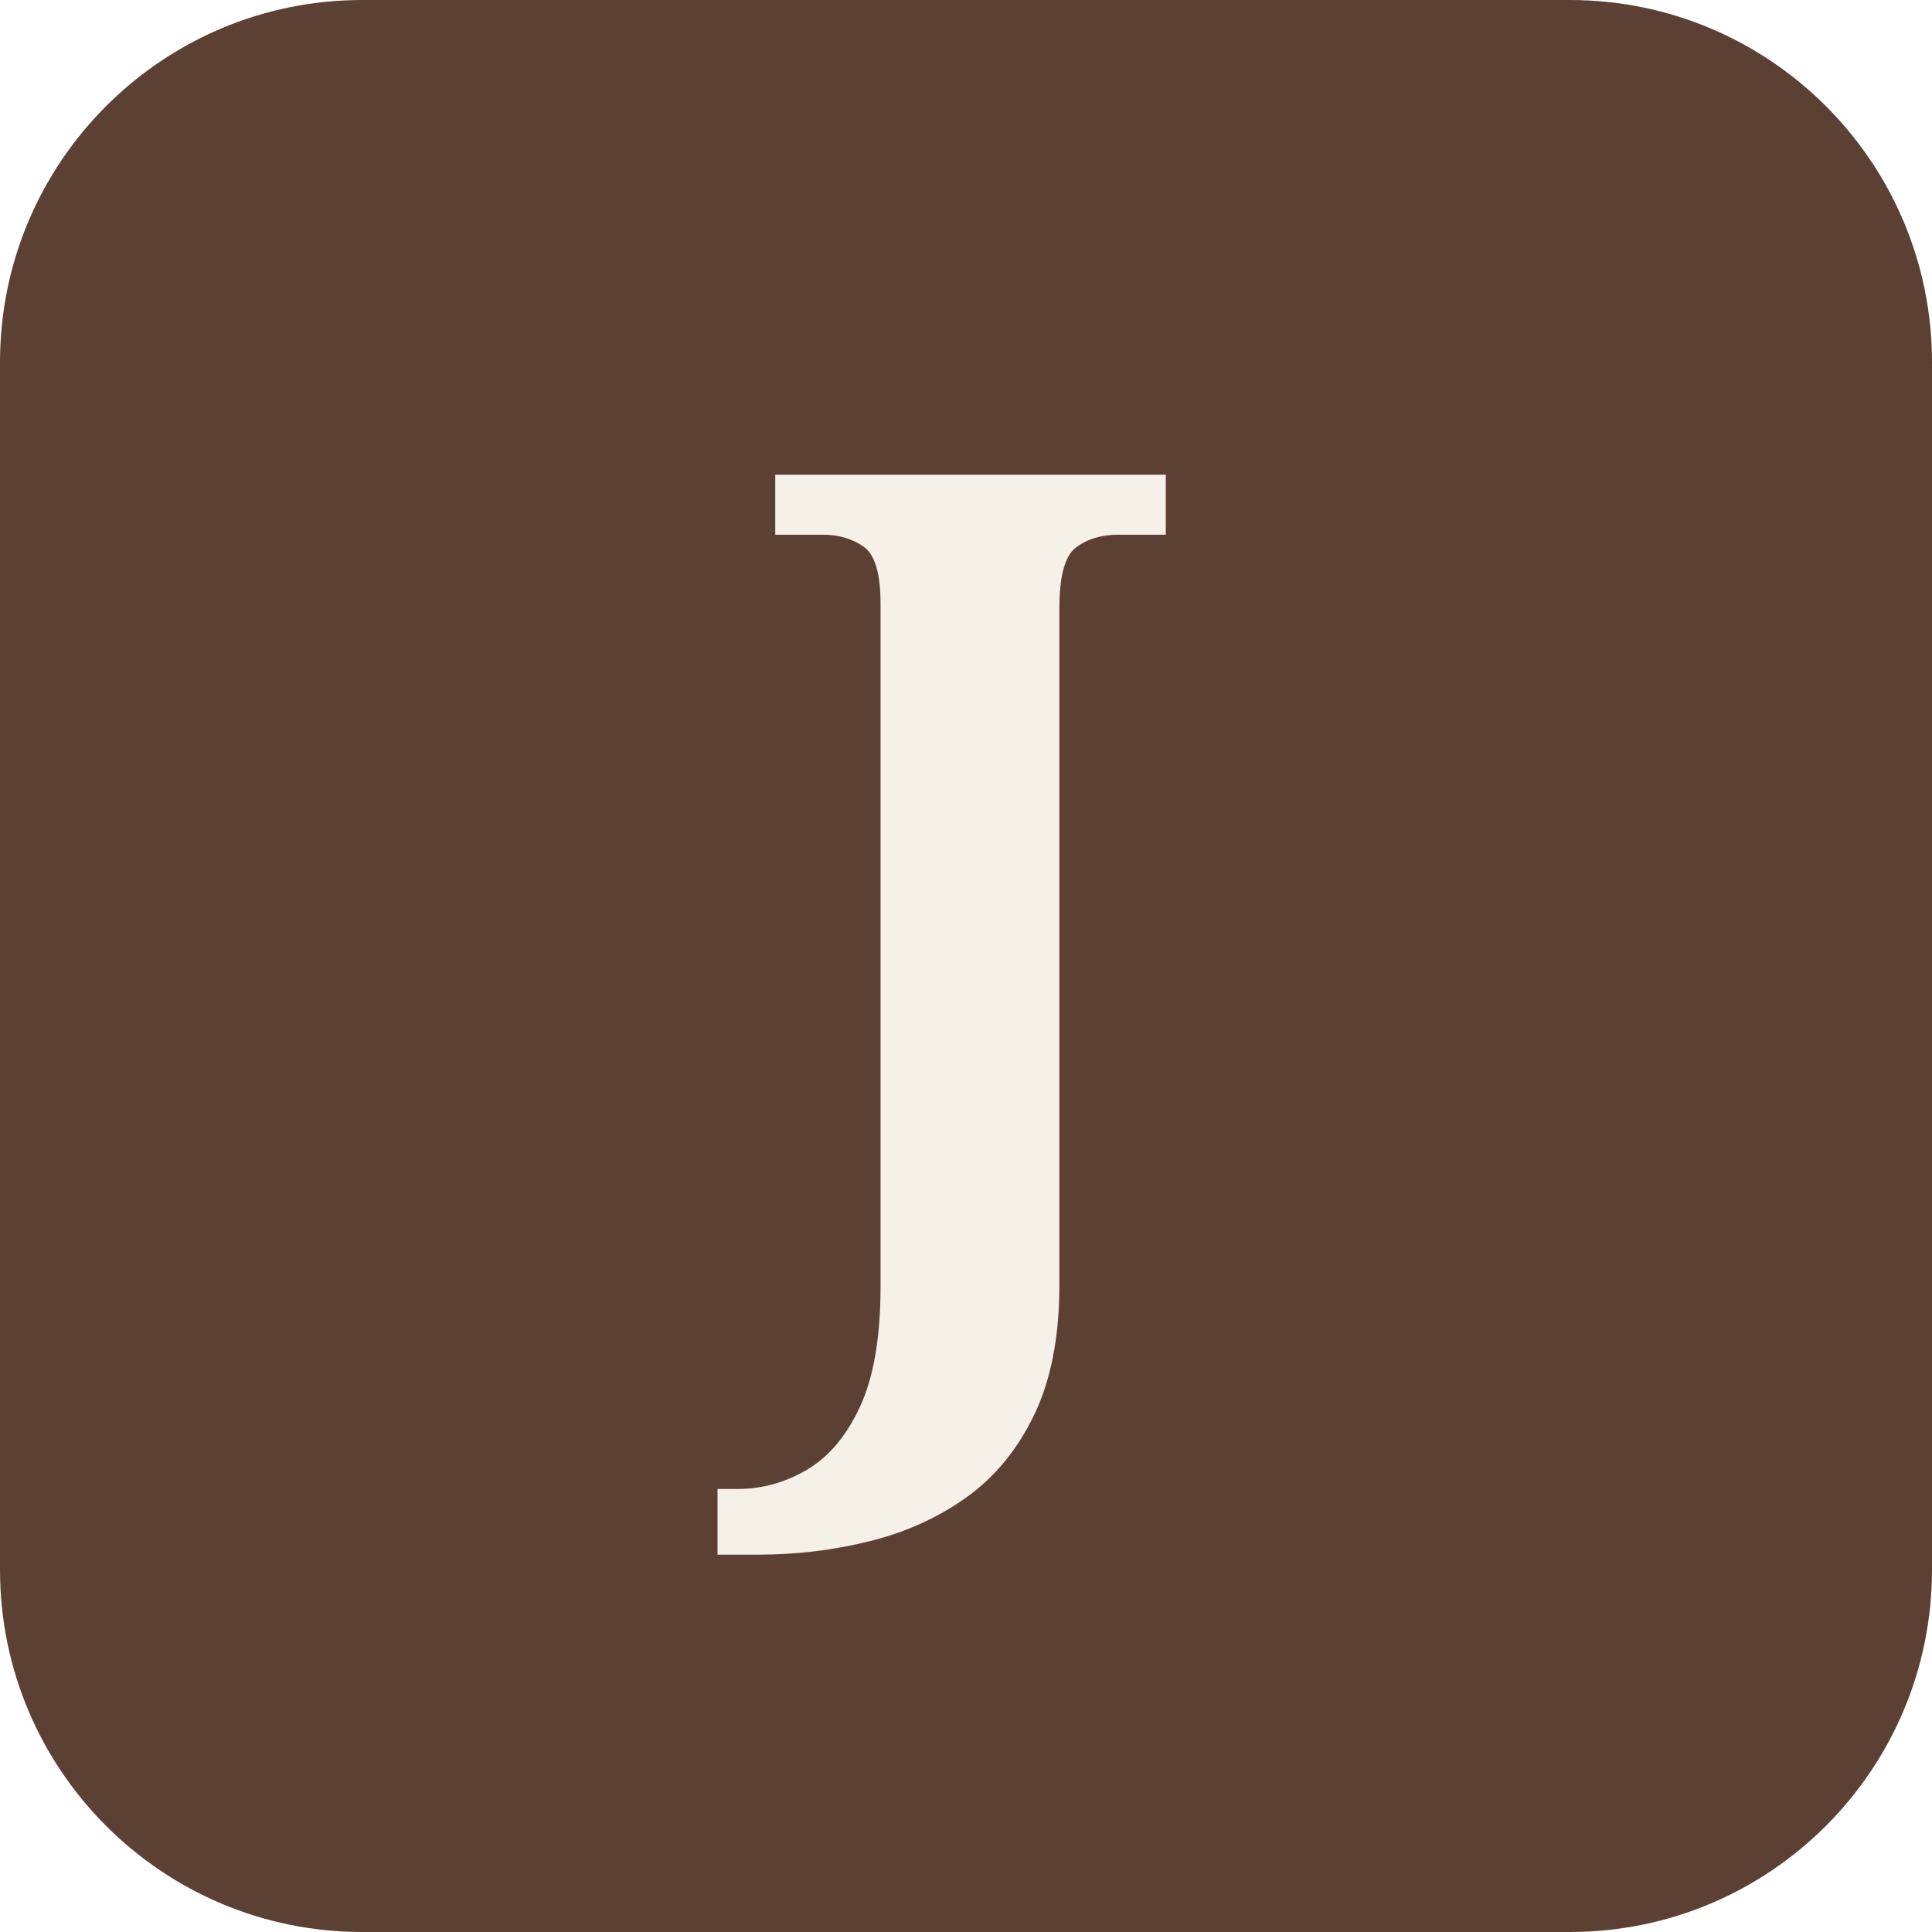
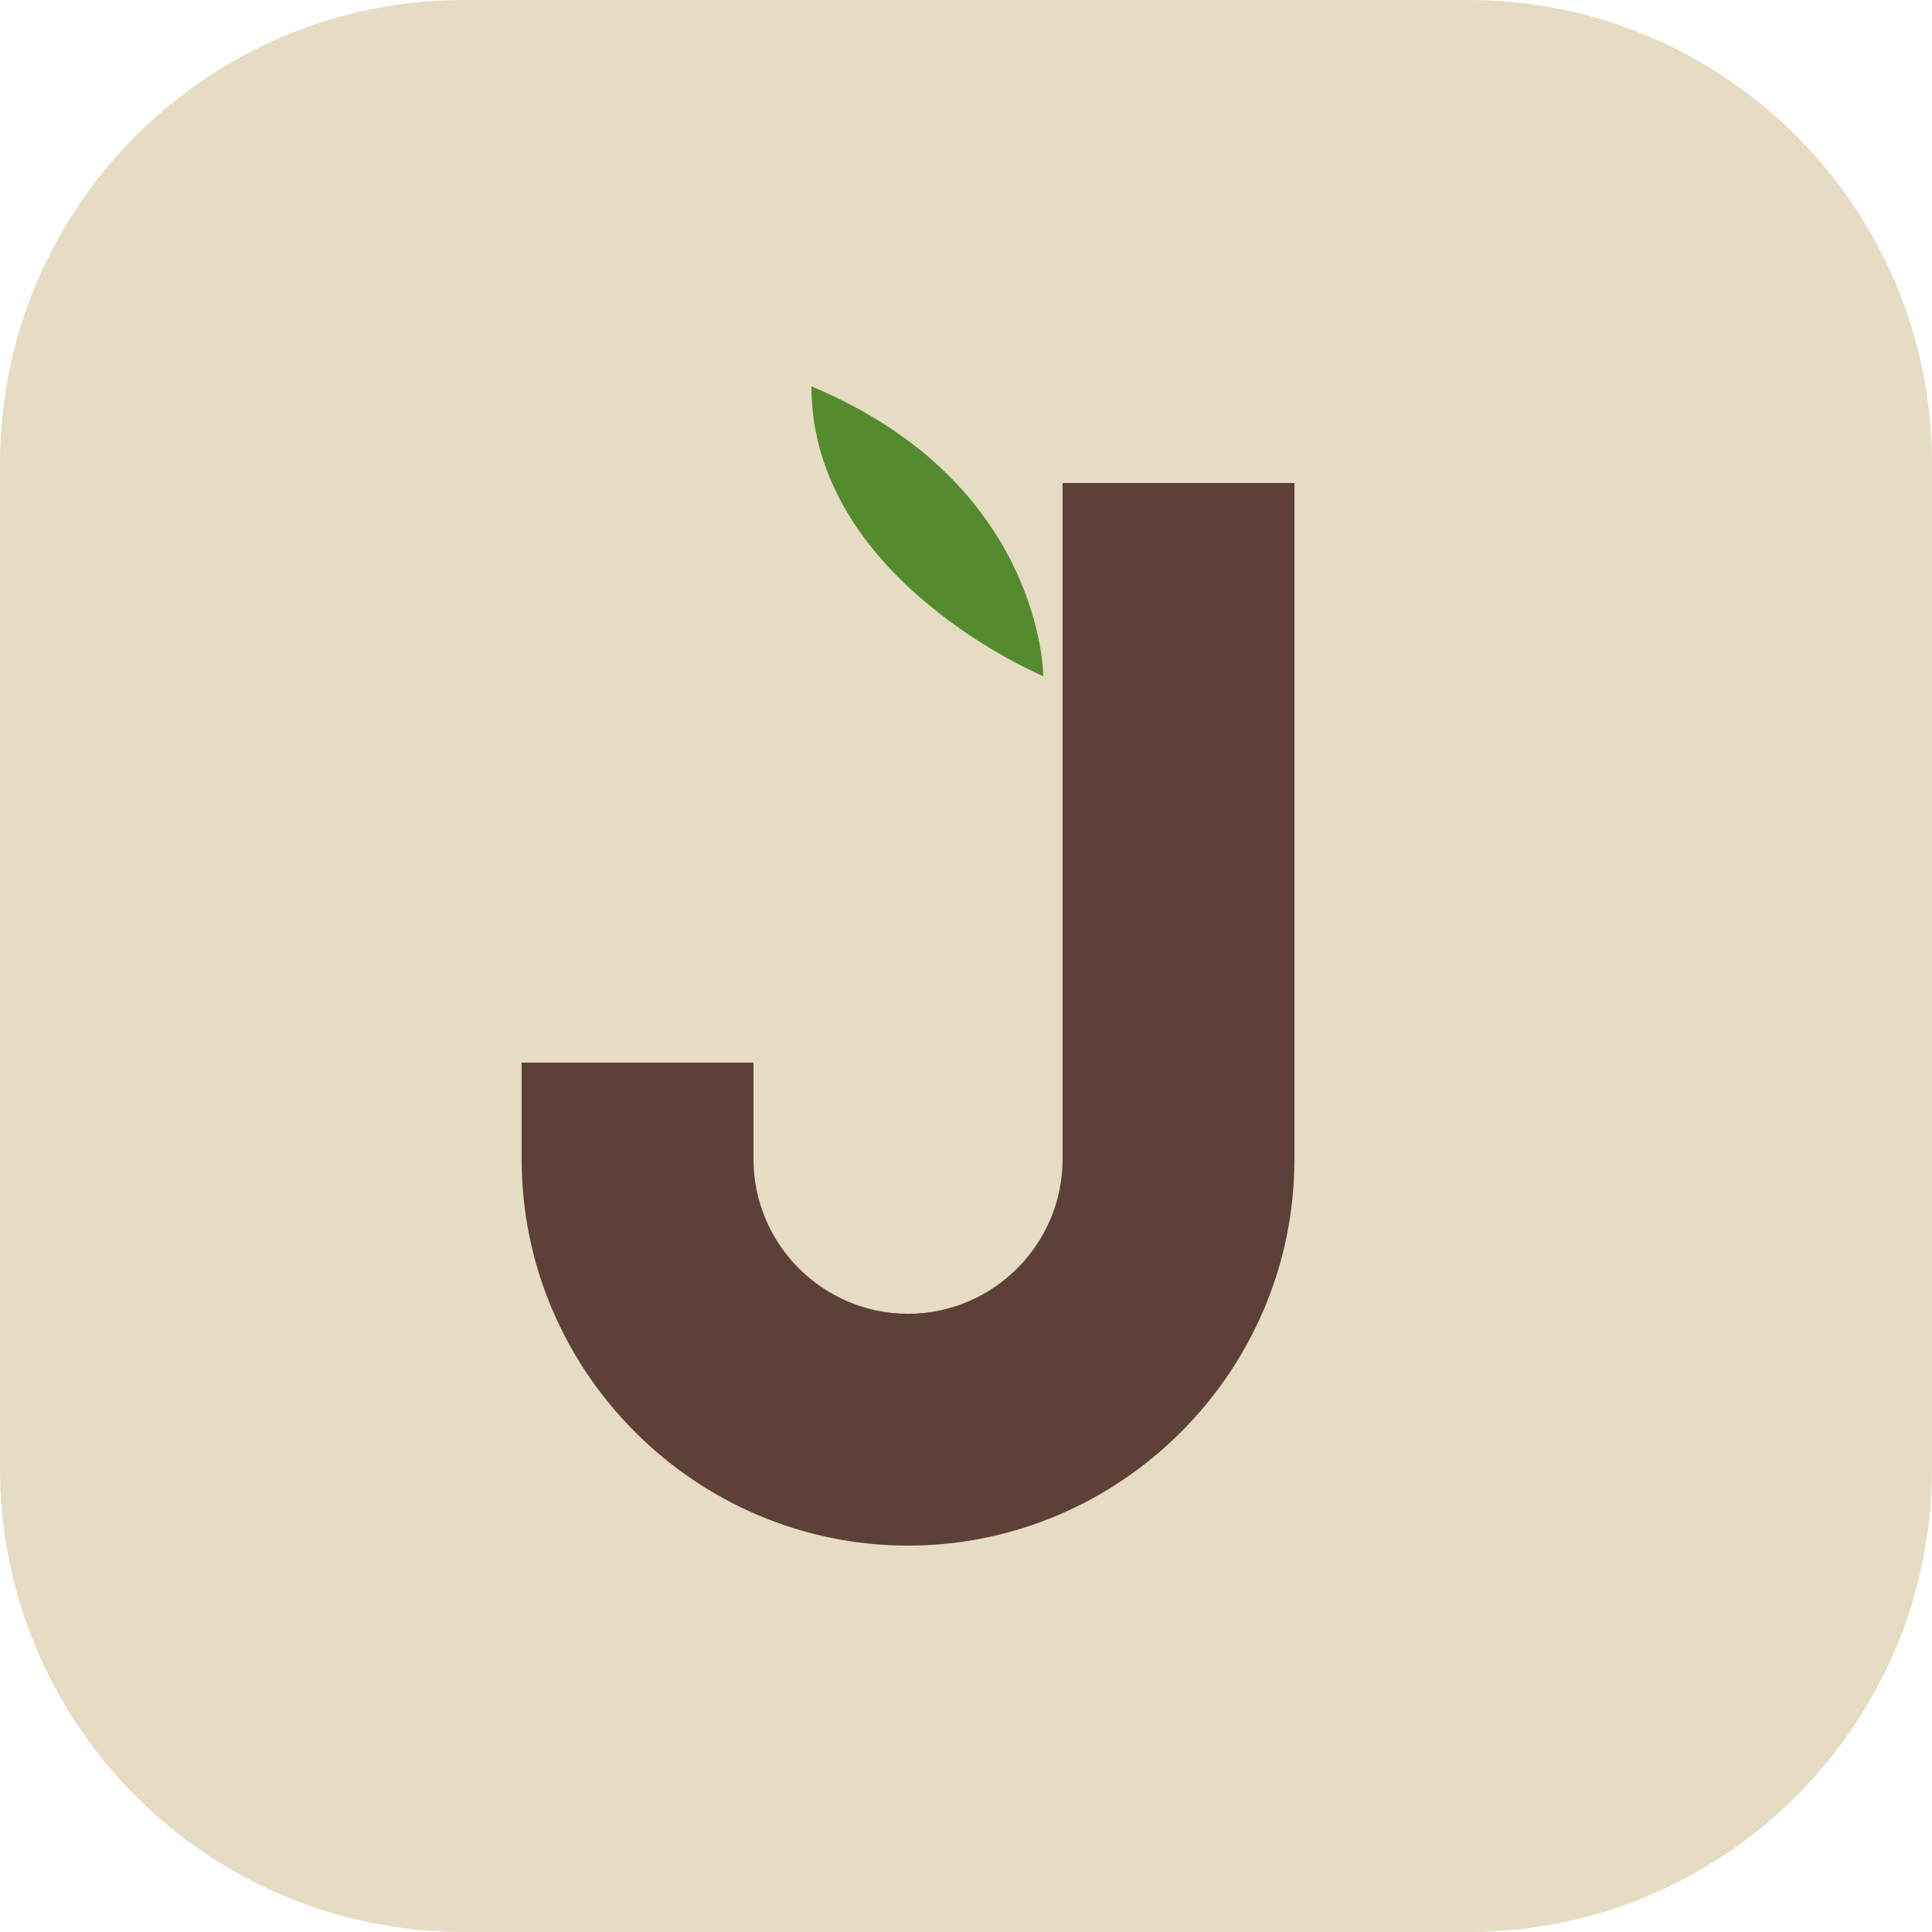
- <svg xmlns="http://www.w3.org/2000/svg" viewBox="0 0 512 512">
-   <rect width="512" height="512" rx="96" fill="#5C4033" />
-   <text x="256" y="340" font-family="Georgia, serif" font-size="300" font-weight="700" text-anchor="middle" fill="#F5F0E8" letter-spacing="-8">J</text>
+ <svg xmlns="http://www.w3.org/2000/svg" viewBox="0 0 100 100">
+   <rect width="100" height="100" rx="24" fill="#E6DCC3" />
+   <g transform="translate(7, 0)">
+     <path d="M60 25v35c0 11-9 20-20 20s-20-9-20-20v-5h12v5c0 4.4 3.6 8 8 8s8-3.6 8-8V25h12z" fill="#5D4037" />
+     <path d="M35 20c0 10 12 15 12 15s0-10-12-15z" fill="#558B2F" />
+   </g>
</svg>
